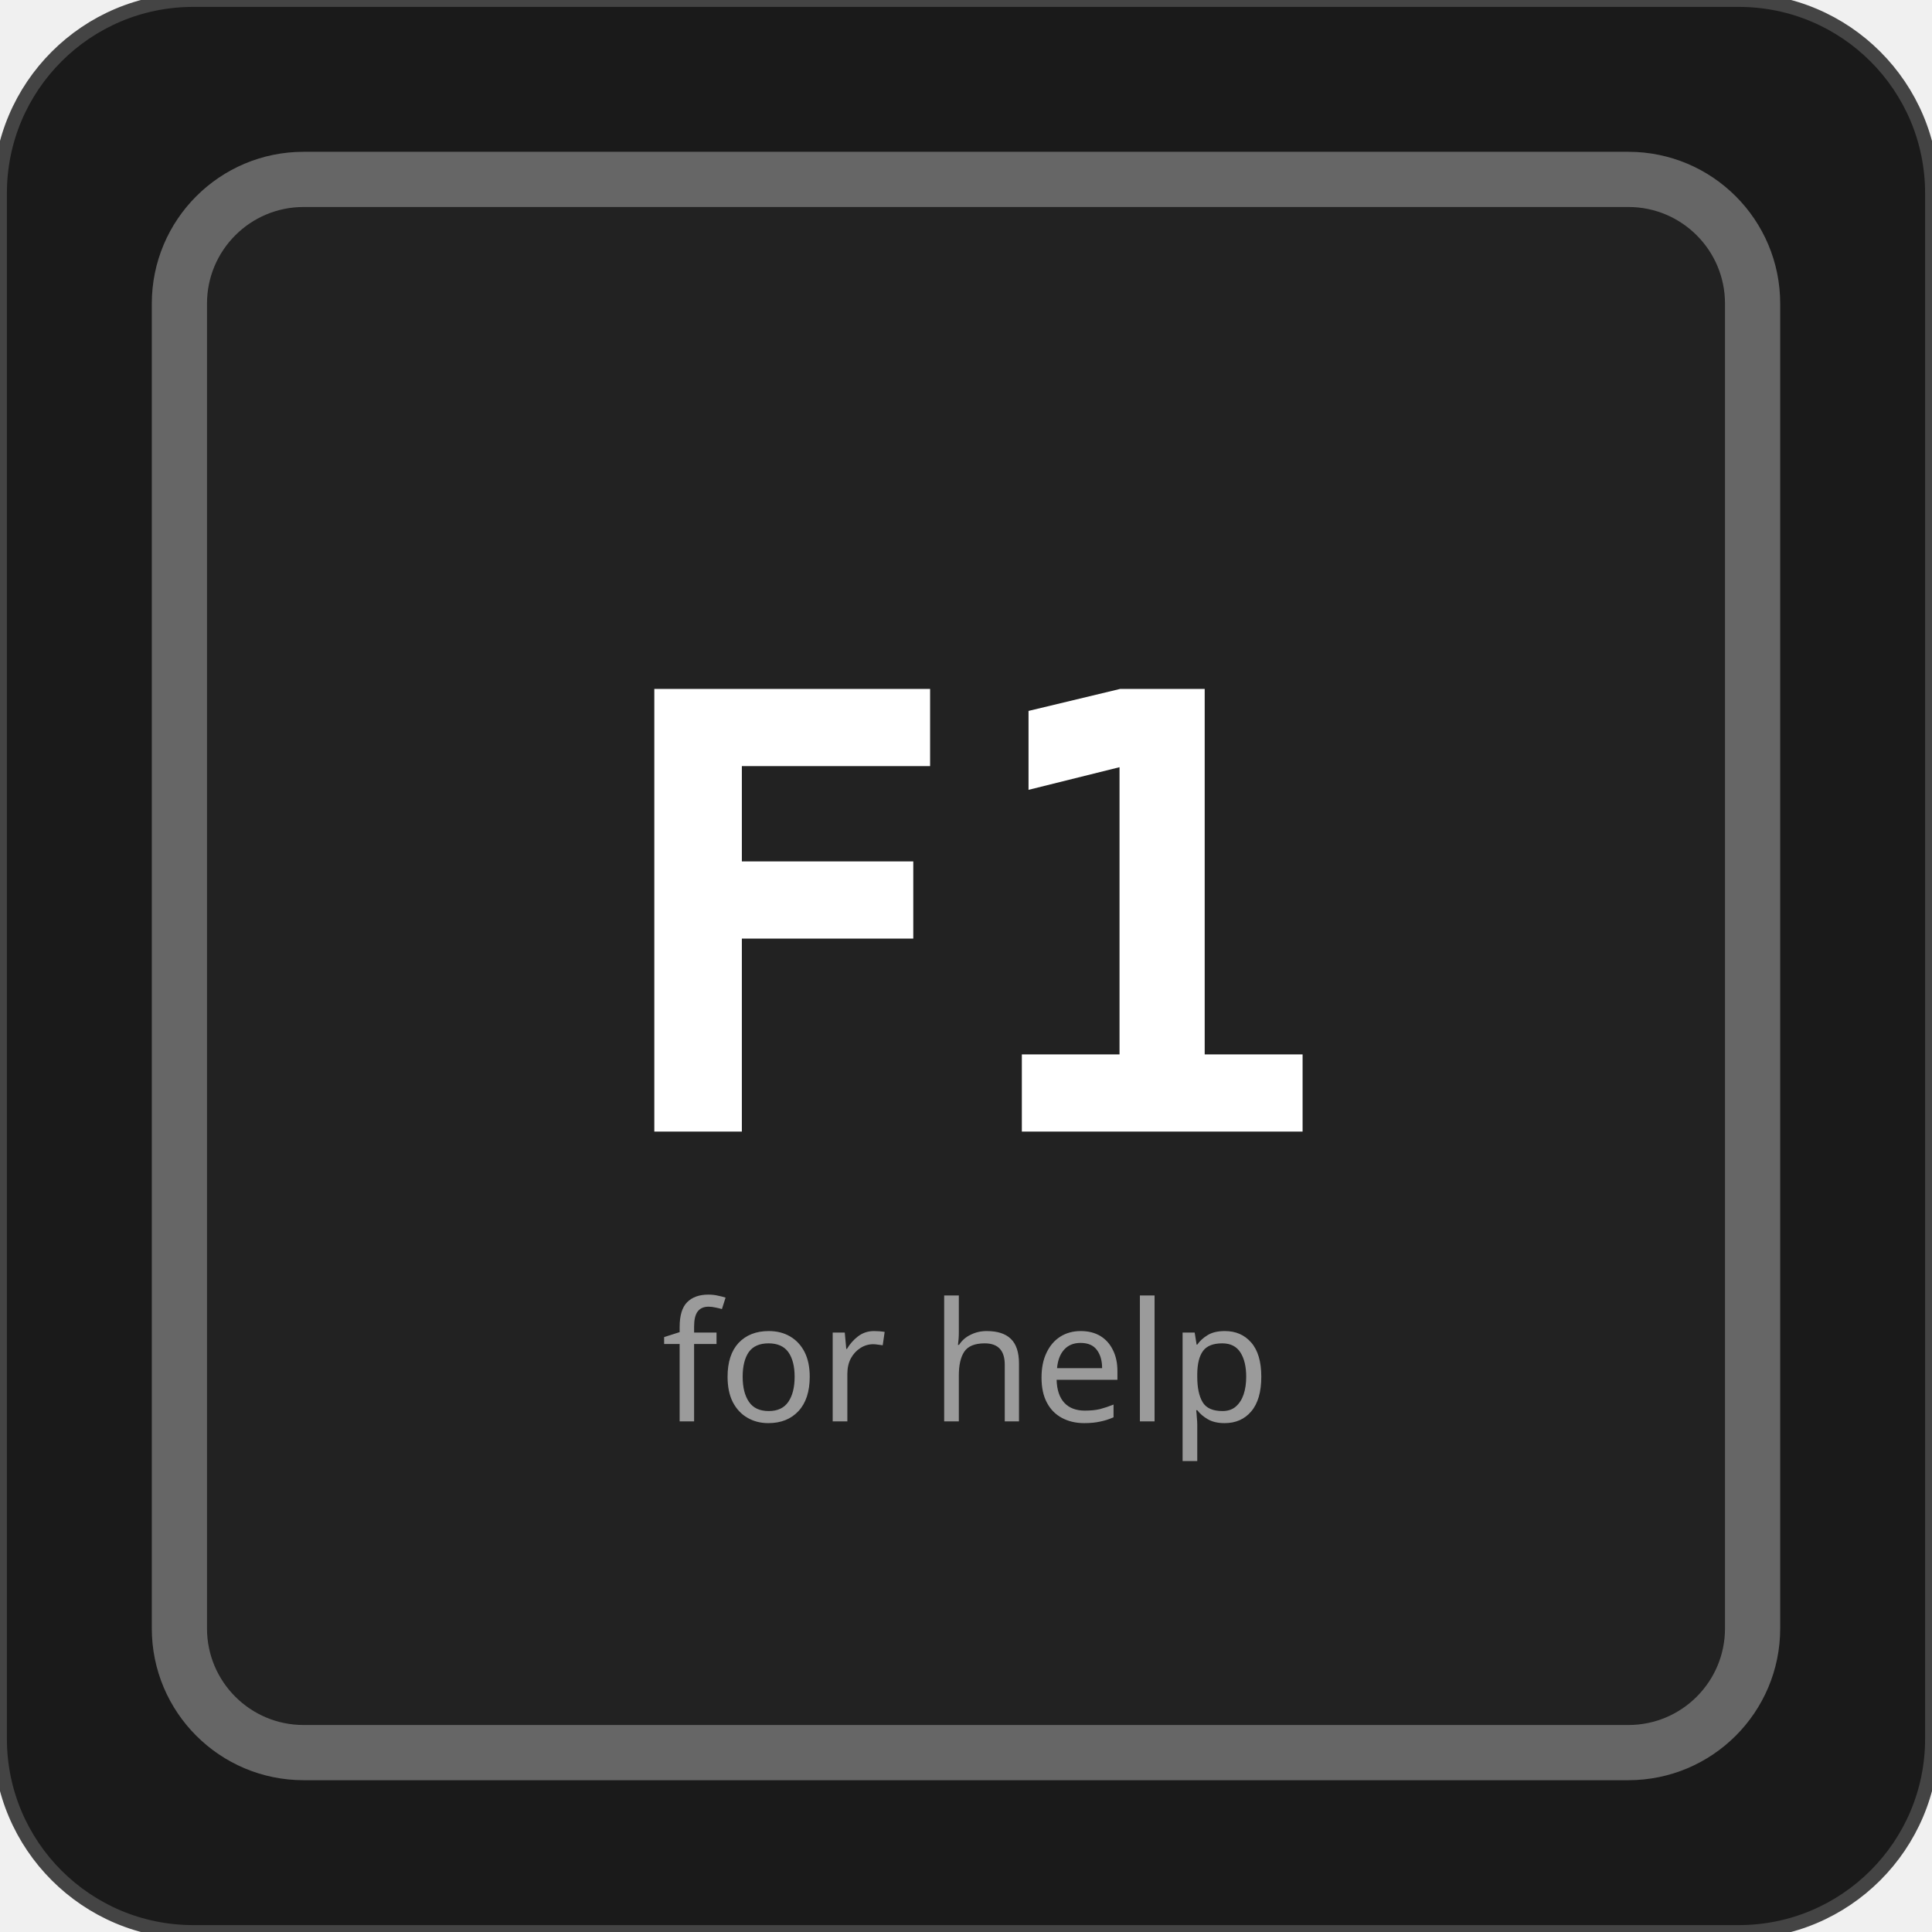
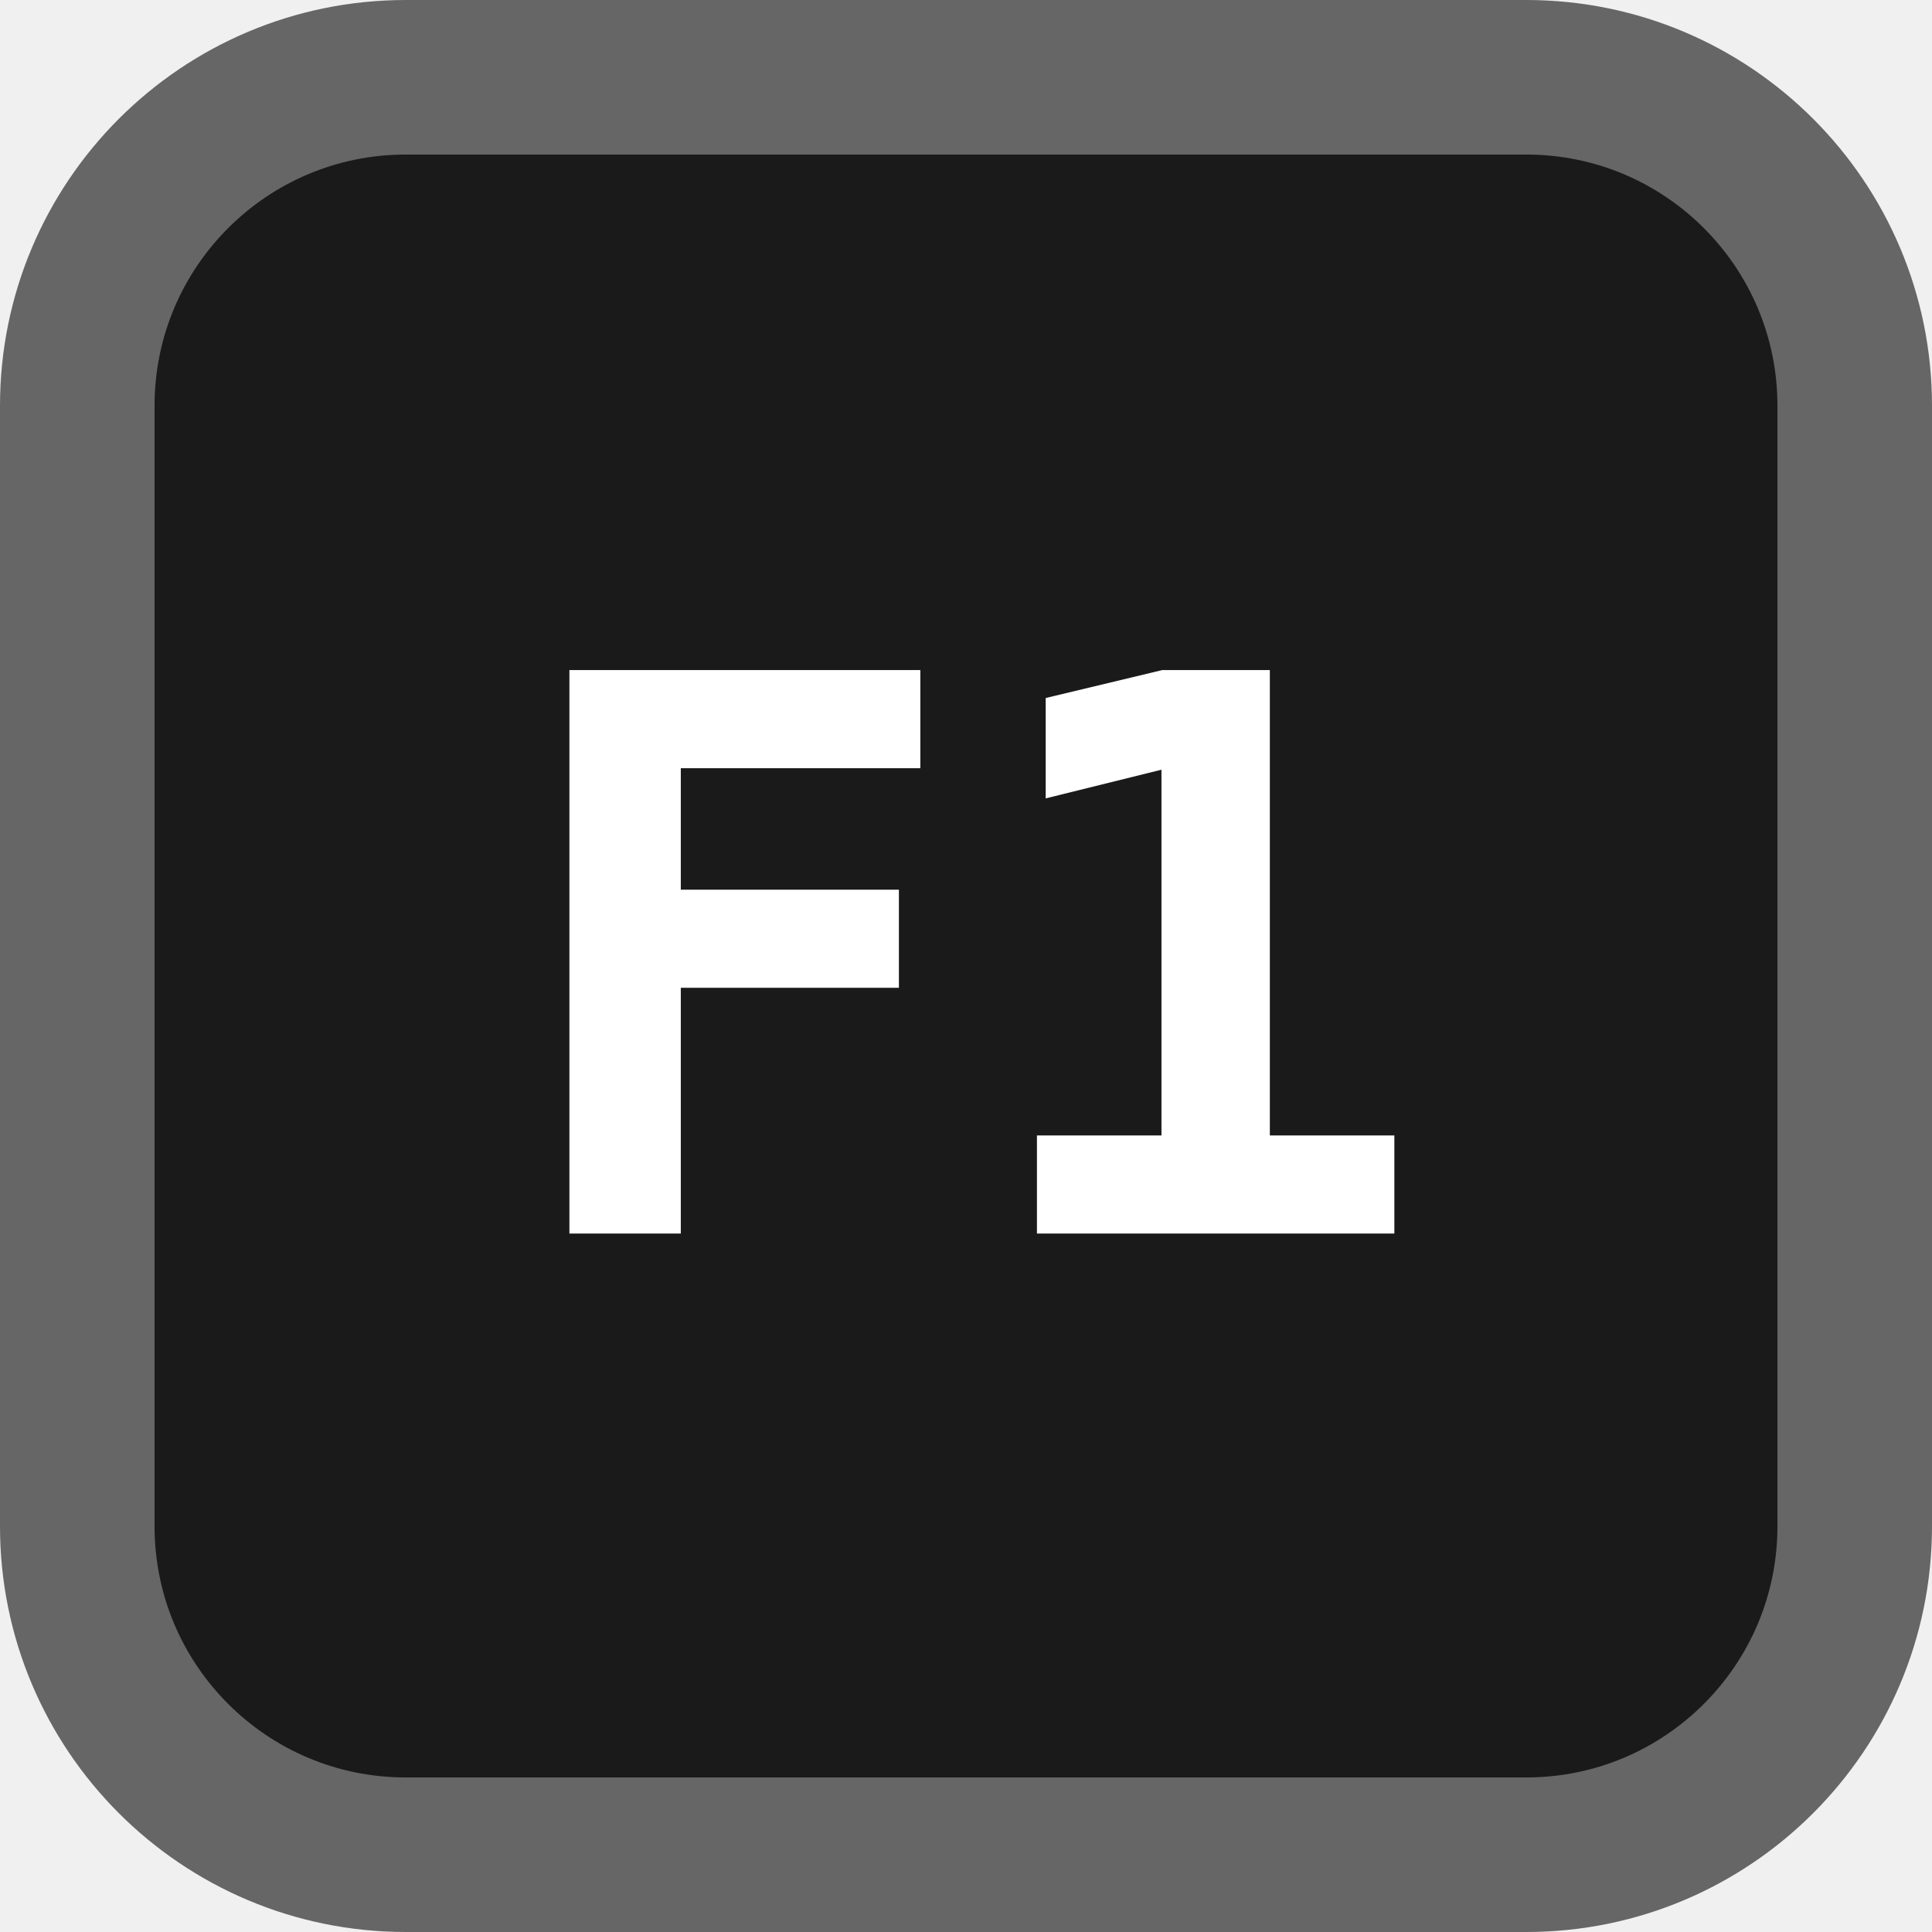
- <svg xmlns="http://www.w3.org/2000/svg" viewBox="0 0 140 140" width="140" height="140">
-   <rect x="0" y="0" width="140" height="140" rx="14" fill="#1a1a1a" stroke="#444" stroke-width="1" />
-   <rect x="13" y="13" width="114" height="114" rx="9" fill="#222" stroke="#666" stroke-width="4" />
-   <text x="70" y="82" text-anchor="middle" font-size="44" font-weight="700" font-family="monospace" fill="#ffffff">F1</text>
-   <text x="70" y="103" text-anchor="middle" font-size="12" font-family="sans-serif" fill="rgba(255,255,255,0.55)">for help</text>
+ <svg xmlns="http://www.w3.org/2000/svg" viewBox="0 0 200 200" width="200" height="200">
+   <rect x="8" y="8" width="184" height="184" rx="34" fill="#1a1a1a" stroke="#666" stroke-width="16" />
+   <text x="100" y="100" text-anchor="middle" dominant-baseline="central" font-size="80" font-weight="600" font-family="monospace" fill="#ffffff">F1</text>
</svg>
